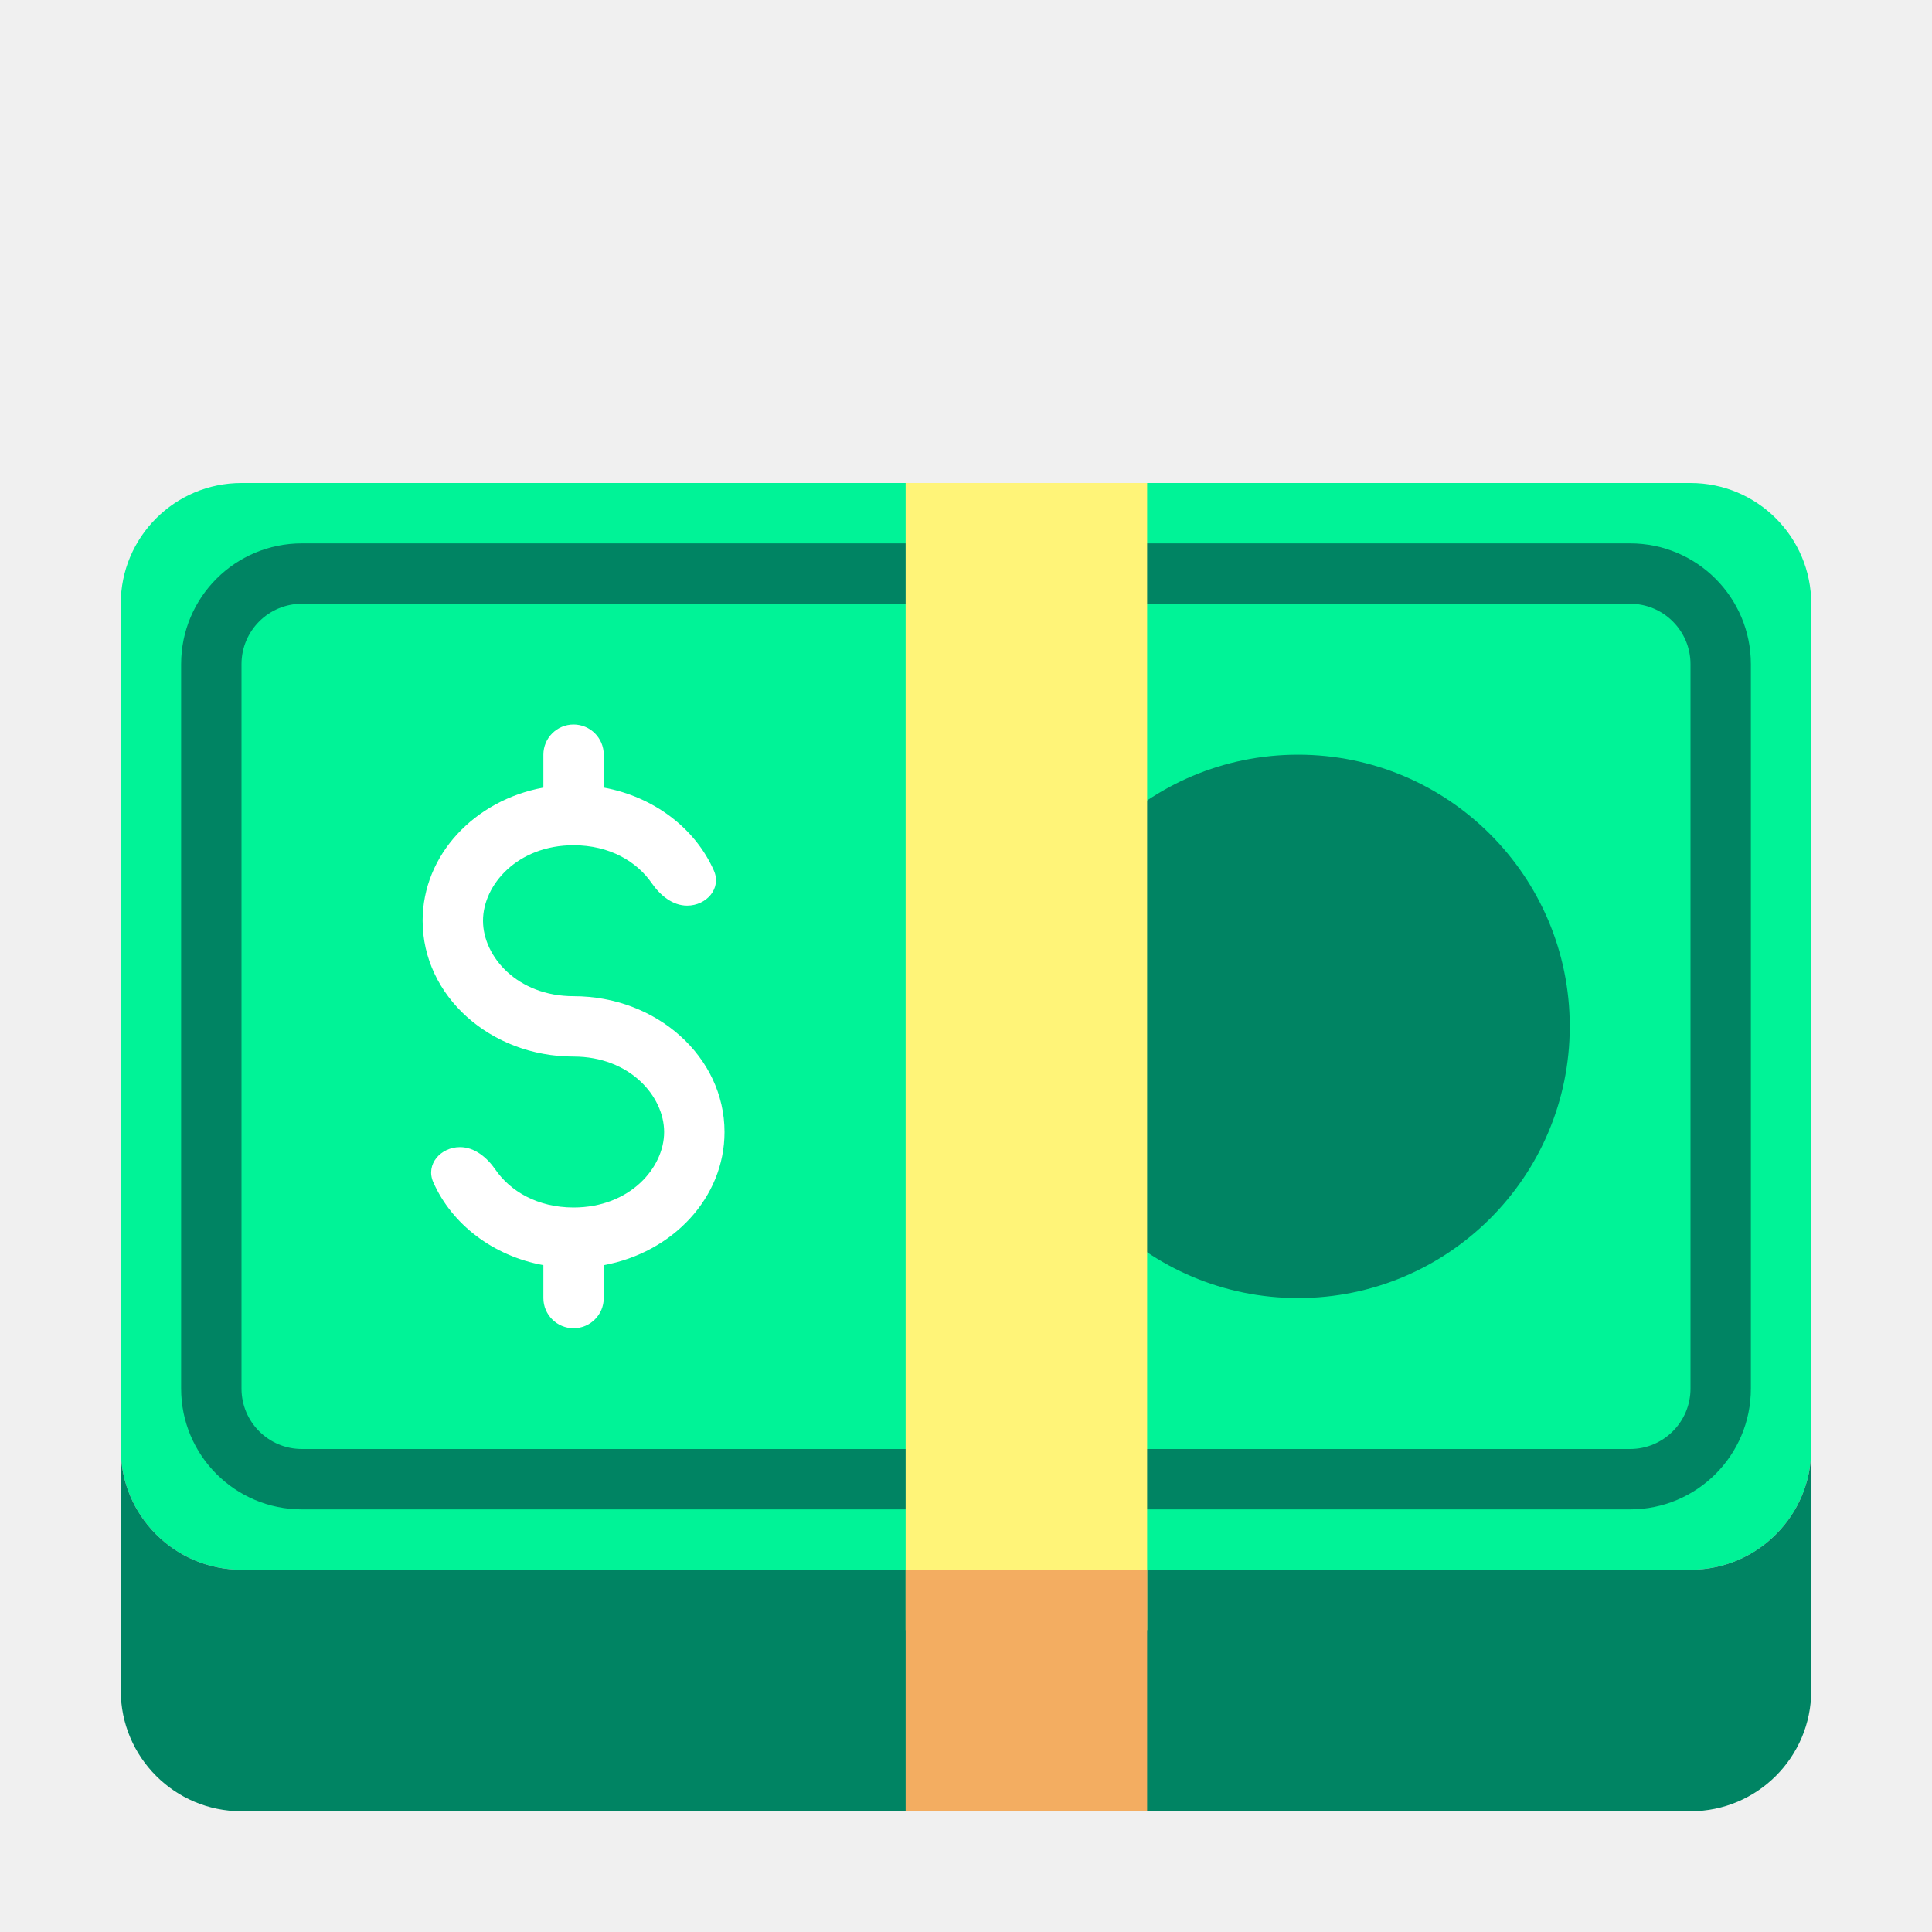
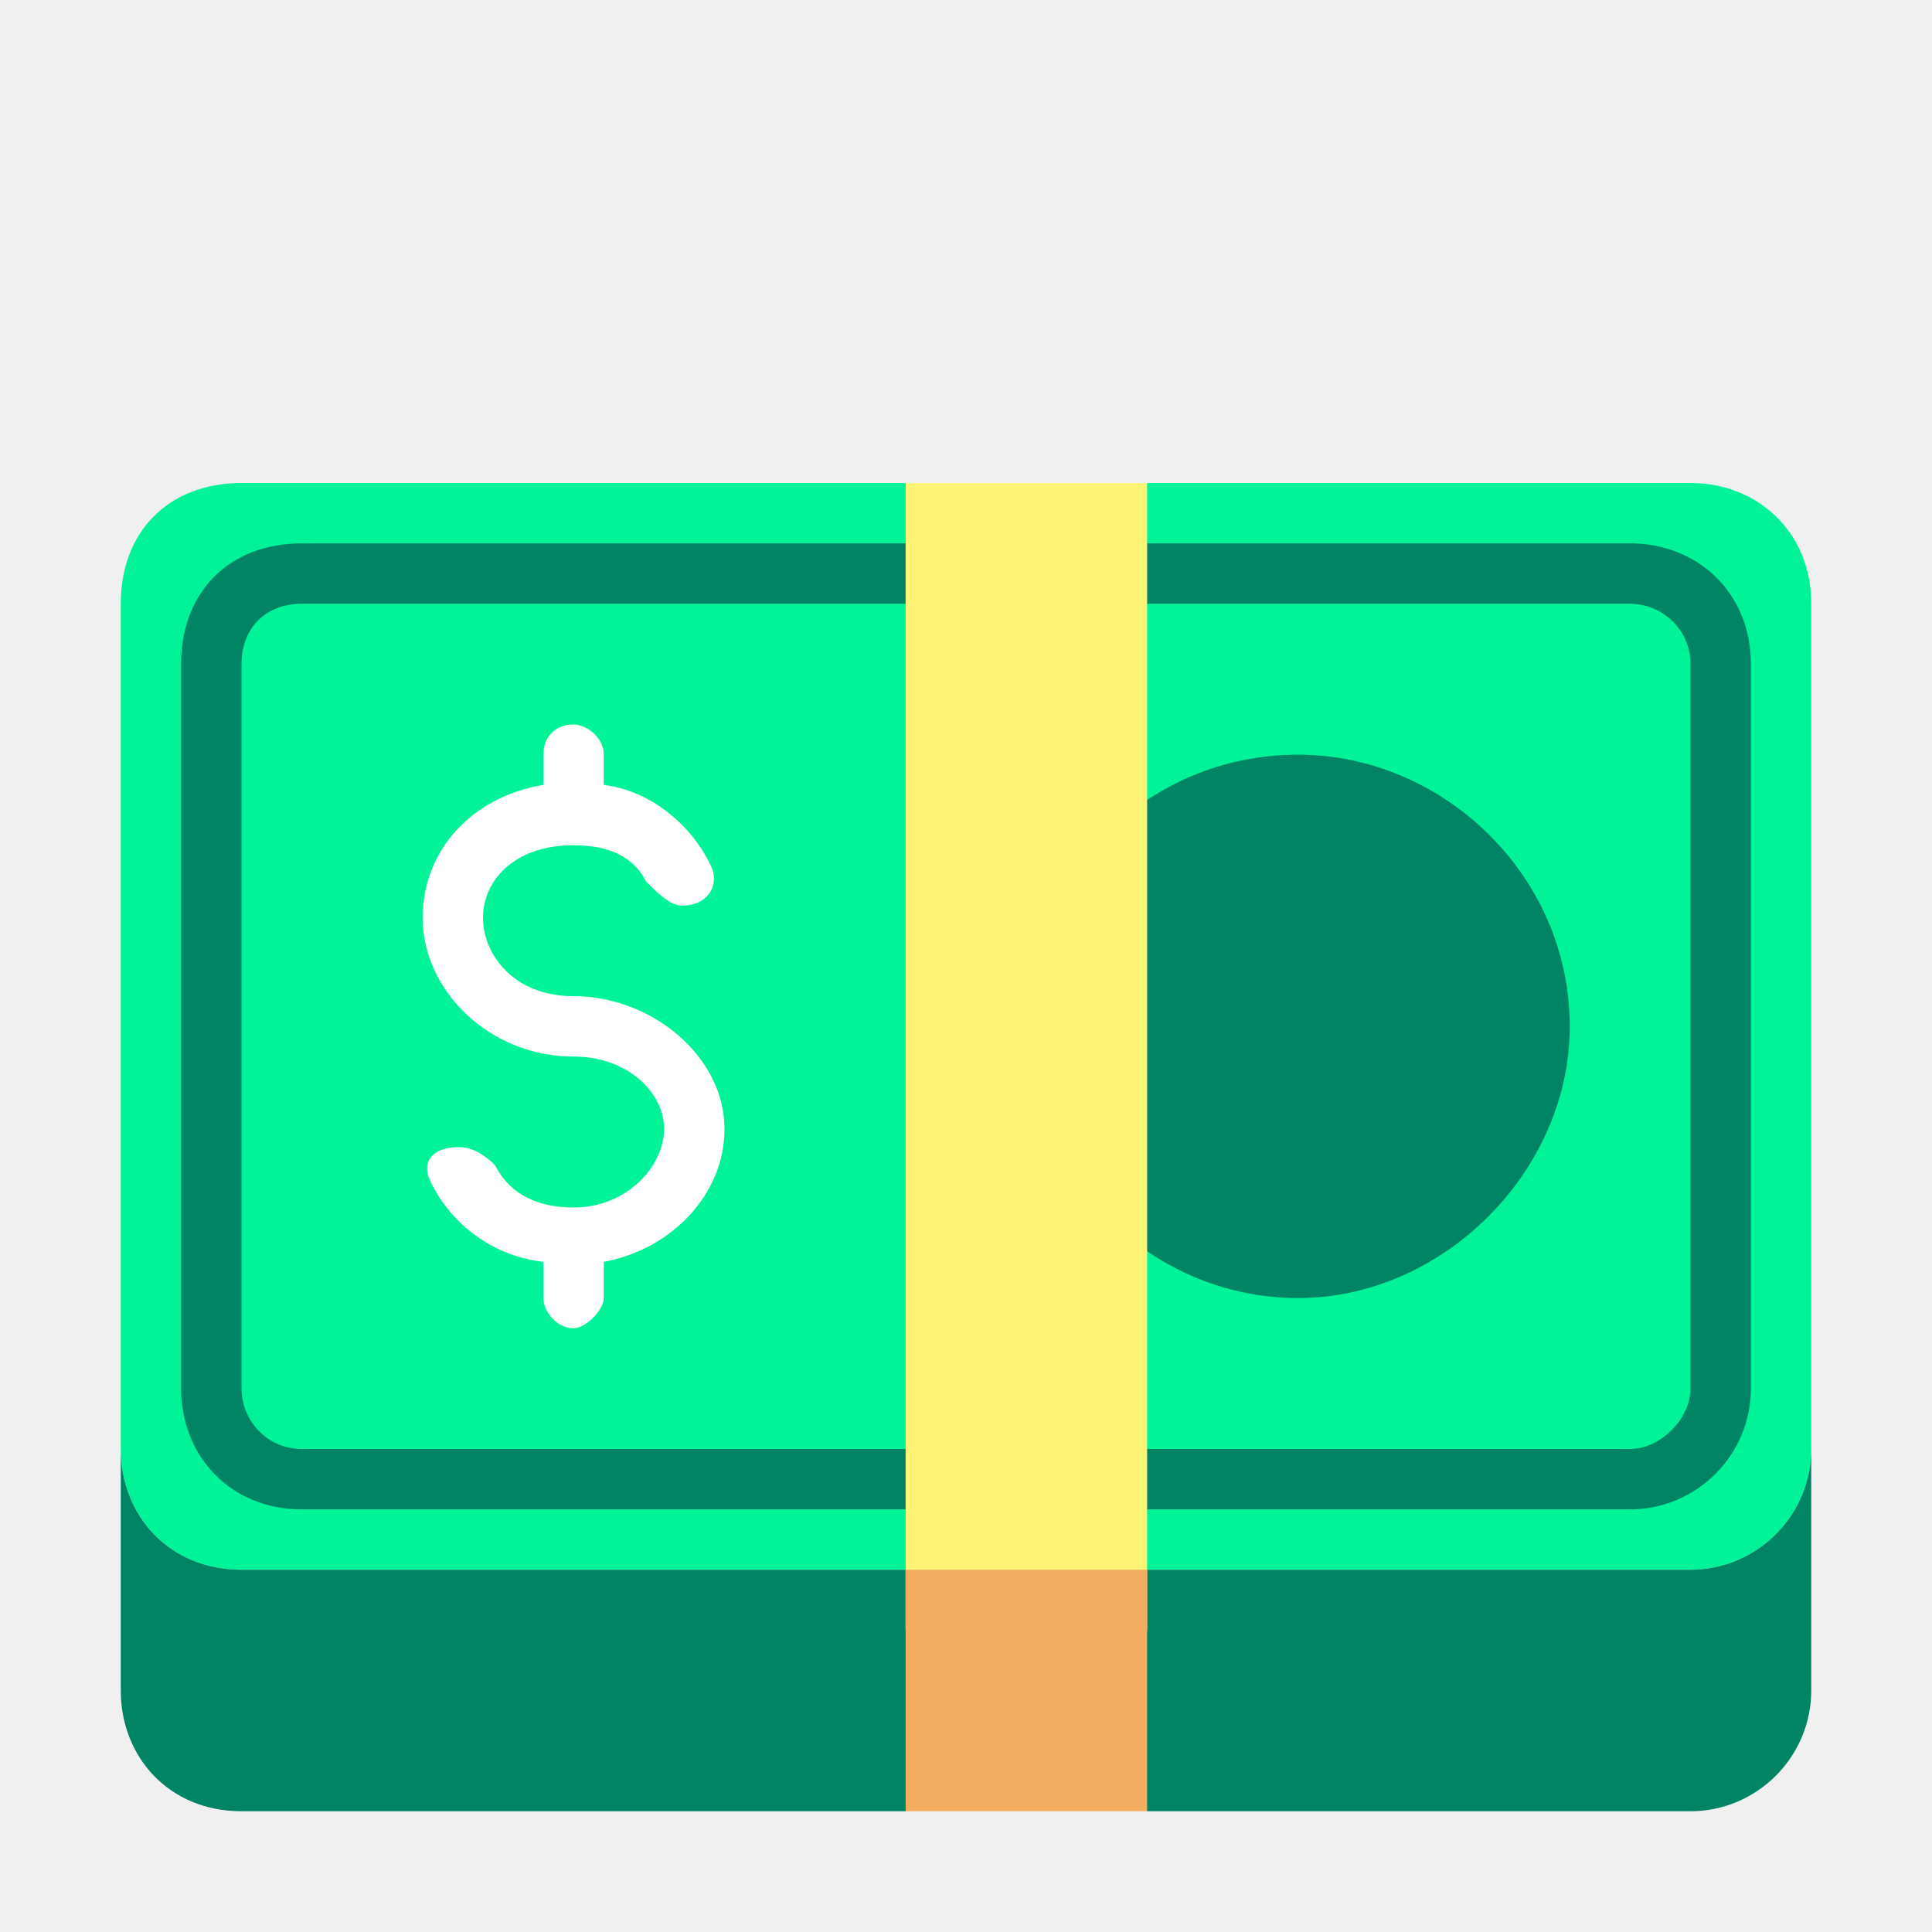
<svg xmlns="http://www.w3.org/2000/svg" width="32" height="32" viewBox="0 0 32 32" fill="none">
-   <path d="M2 10C2 8.895 2.895 8 4 8H15L17 9L19 8H28C29.105 8 30 8.895 30 10V24C30 25.105 29.105 26 28 26H4C2.895 26 2 25.105 2 24V10Z" fill="#00F397" />
-   <path d="M3 11C3 9.895 3.895 9 5 9H27C28.105 9 29 9.895 29 11V23C29 24.105 28.105 25 27 25H5C3.895 25 3 24.105 3 23V11ZM5 10C4.448 10 4 10.448 4 11V23C4 23.552 4.448 24 5 24H27C27.552 24 28 23.552 28 23V11C28 10.448 27.552 10 27 10H5ZM2 28C2 29.105 2.895 30 4 30H15L17 29L19 30H28C29.105 30 30 29.105 30 28V24C30 25.105 29.105 26 28 26H4C2.895 26 2 25.105 2 24V28ZM26 17C26 19.485 23.985 21.5 21.5 21.5C19.015 21.5 17 19.485 17 17C17 14.515 19.015 12.5 21.5 12.5C23.985 12.5 26 14.515 26 17Z" fill="#008463" />
+   <path d="M2 10C2 8.8 2.8 8 4 8H15L17 9L19 8H28C29.1 8 30 8.8 30 10V24C30 25.1 29.1 26 28 26H4C2.8 26 2 25.1 2 24V10Z" fill="#00F397" />
+   <path d="M3 11C3 9.8 3.8 9 5 9H27C28.1 9 29 9.8 29 11V23C29 24.1 28.1 25 27 25H5C3.8 25 3 24.1 3 23V11ZM5 10C4.4 10 4 10.4 4 11V23C4 23.5 4.4 24 5 24H27C27.5 24 28 23.5 28 23V11C28 10.4 27.5 10 27 10H5ZM2 28C2 29.1 2.8 30 4 30H15L17 29L19 30H28C29.1 30 30 29.1 30 28V24C30 25.1 29.1 26 28 26H4C2.8 26 2 25.1 2 24V28ZM26 17C26 19.4 23.9 21.5 21.5 21.5C19.0 21.5 17 19.4 17 17C17 14.5 19.0 12.5 21.5 12.5C23.9 12.5 26 14.5 26 17Z" fill="#008463" />
  <path d="M19 8H15V27H19V8Z" fill="#FFF478" />
  <path d="M19 26H15V30H19V26Z" fill="#F3AD61" />
-   <path d="M9.5 12C9.776 12 10 12.224 10 12.5V13.045C10.834 13.197 11.517 13.723 11.824 14.42C11.954 14.714 11.702 15 11.381 15C11.137 15 10.933 14.827 10.794 14.627C10.55 14.273 10.1 14 9.5 14C8.57 14 8 14.656 8 15.25C8 15.844 8.57 16.5 9.5 16.5C10.881 16.5 12 17.507 12 18.75C12 19.838 11.141 20.747 10 20.955V21.5C10 21.776 9.776 22 9.5 22C9.224 22 9 21.776 9 21.5V20.955C8.166 20.803 7.483 20.277 7.176 19.58C7.046 19.286 7.298 19 7.619 19C7.863 19 8.067 19.173 8.206 19.373C8.449 19.727 8.9 20 9.5 20C10.43 20 11 19.344 11 18.75C11 18.156 10.43 17.5 9.5 17.5C8.119 17.5 7 16.493 7 15.25C7 14.162 7.859 13.254 9 13.045V12.5C9 12.224 9.224 12 9.5 12Z" fill="white" />
+   <path d="M9.5 12C9.7 12 10 12.2 10 12.5V13.0C10.8 13.1 11.5 13.7 11.8 14.4C11.9 14.7 11.7 15 11.3 15C11.1 15 10.9 14.8 10.7 14.6C10.5 14.2 10.1 14 9.5 14C8.5 14 8 14.6 8 15.2C8 15.8 8.5 16.5 9.5 16.5C10.8 16.5 12 17.5 12 18.7C12 19.8 11.1 20.7 10 20.9V21.5C10 21.7 9.7 22 9.5 22C9.2 22 9 21.7 9 21.5V20.9C8.1 20.8 7.4 20.2 7.1 19.5C7.0 19.2 7.2 19 7.6 19C7.8 19 8.0 19.1 8.2 19.3C8.4 19.7 8.8 20 9.5 20C10.4 20 11 19.3 11 18.7C11 18.1 10.4 17.5 9.5 17.5C8.1 17.5 7 16.4 7 15.2C7 14.1 7.8 13.2 9 13.0V12.5C9 12.2 9.2 12 9.5 12Z" fill="white" />
</svg>
